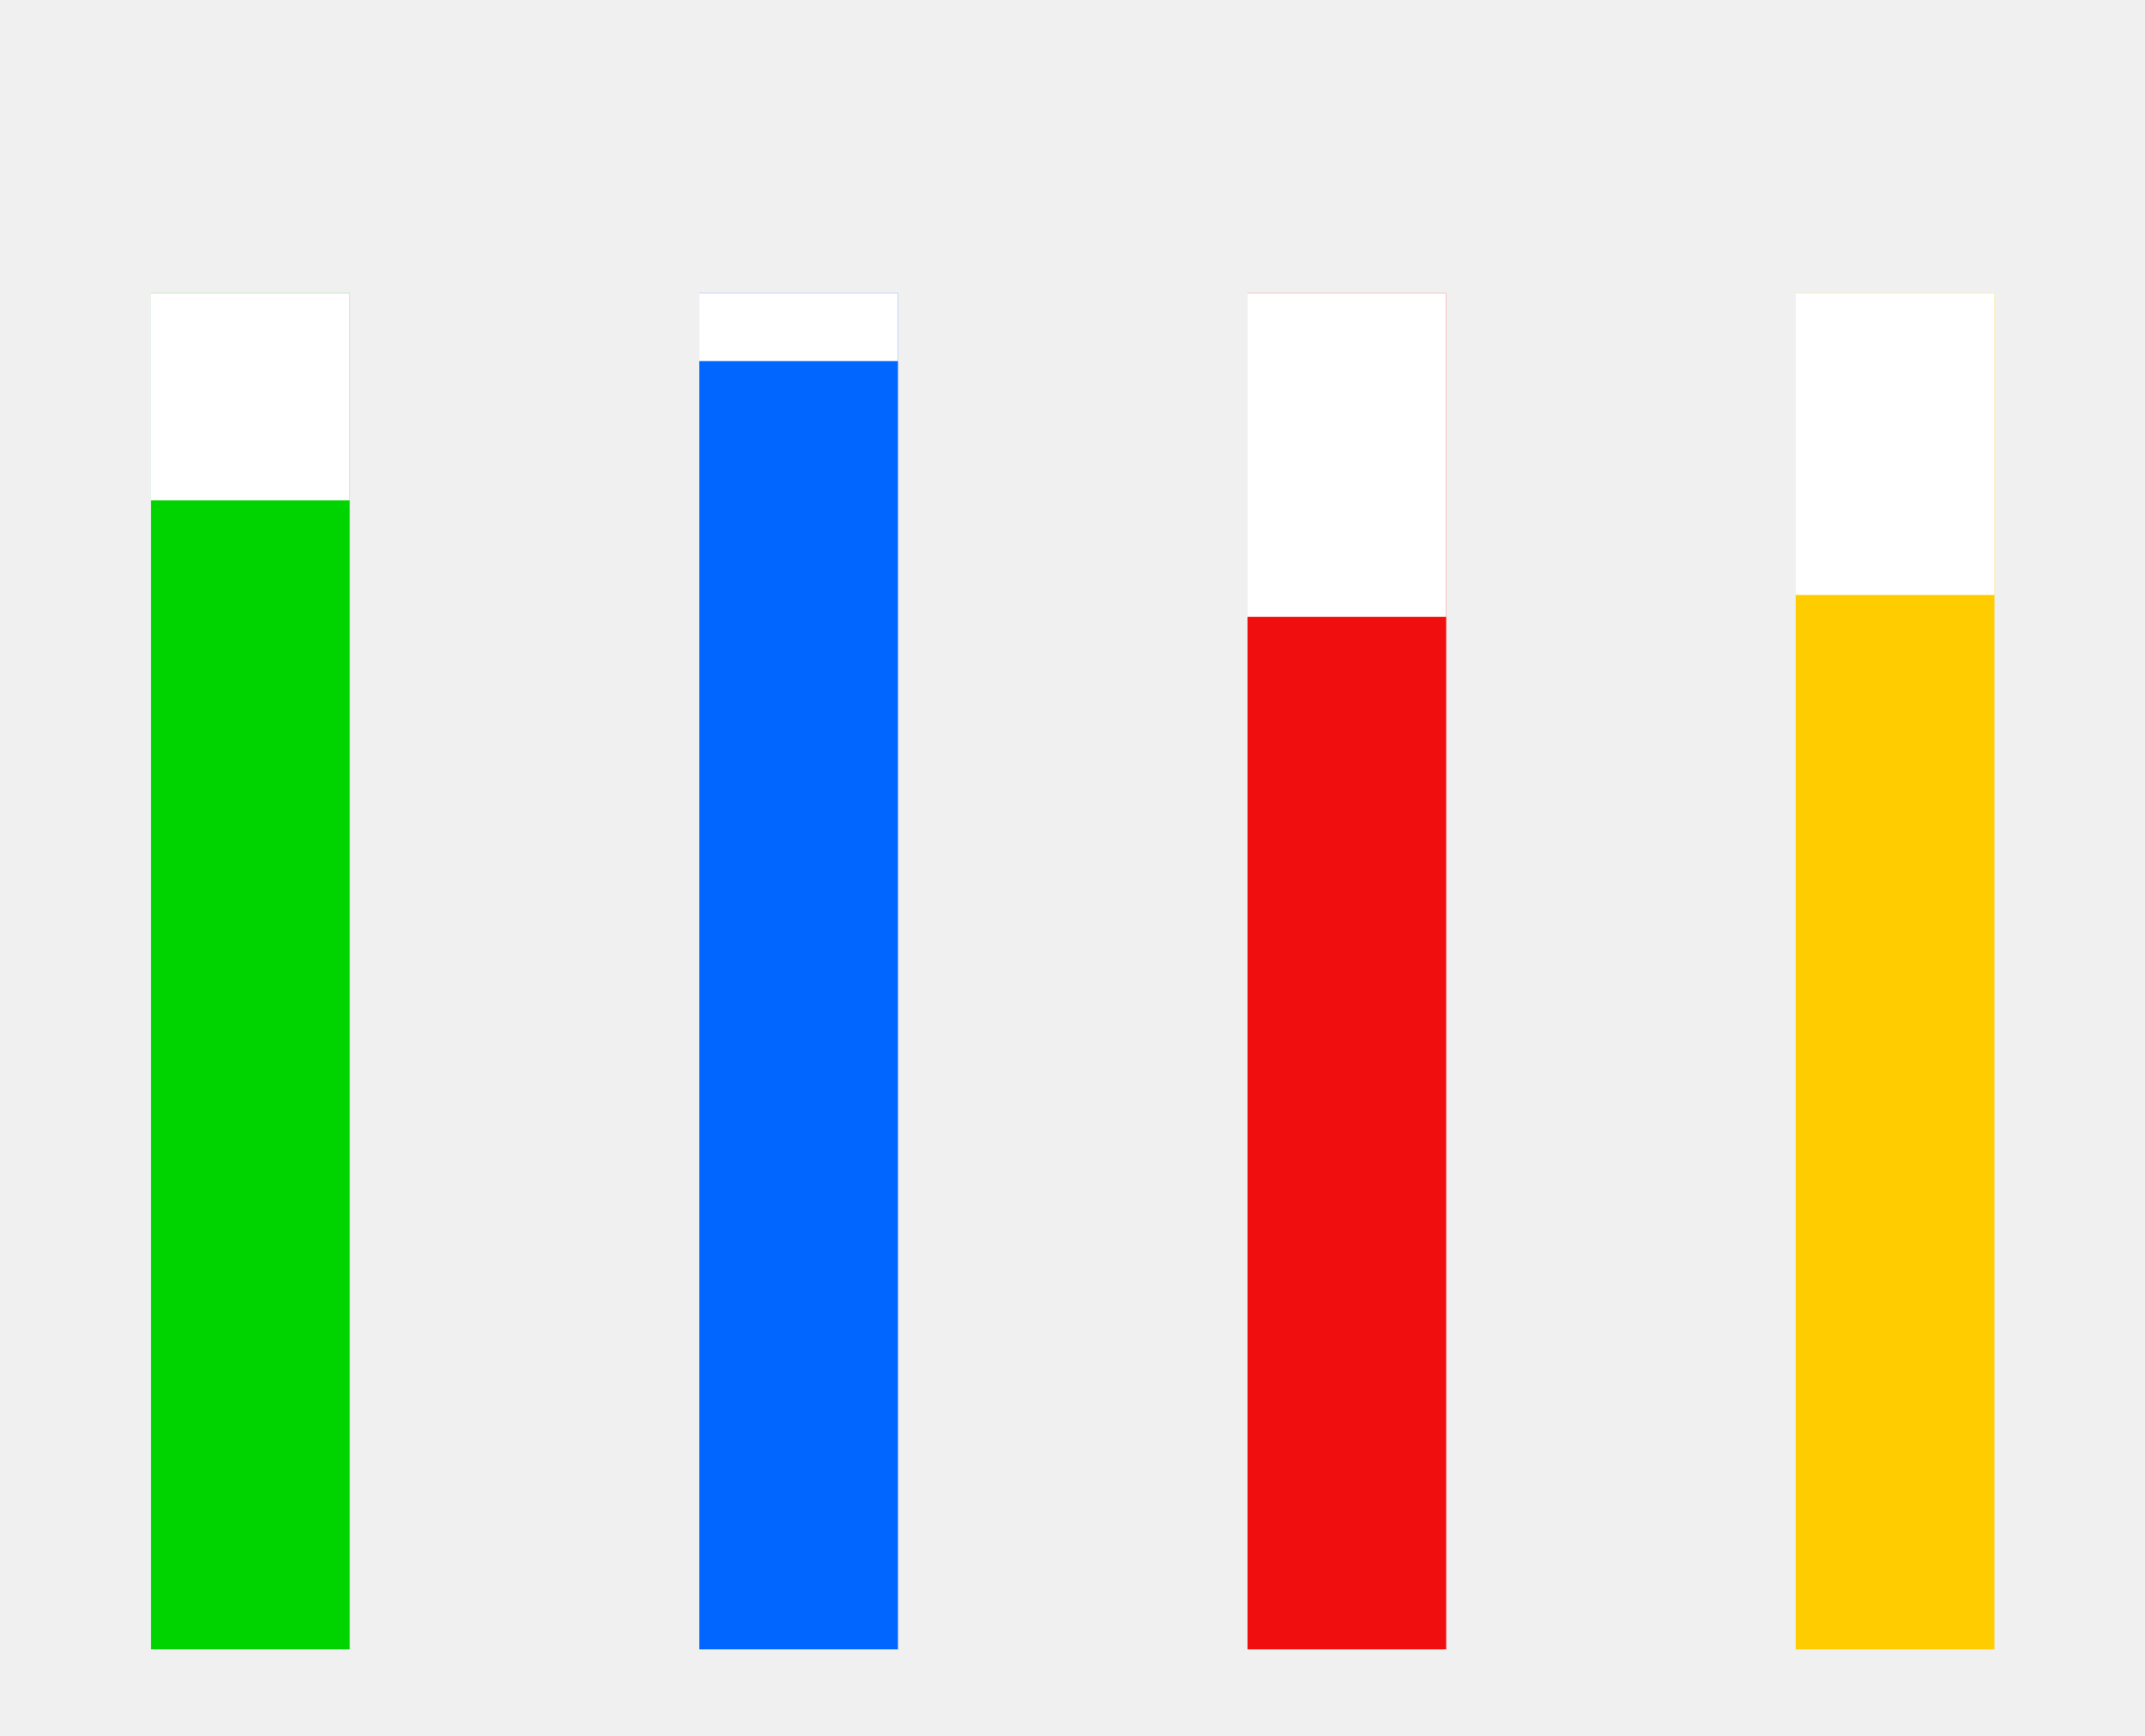
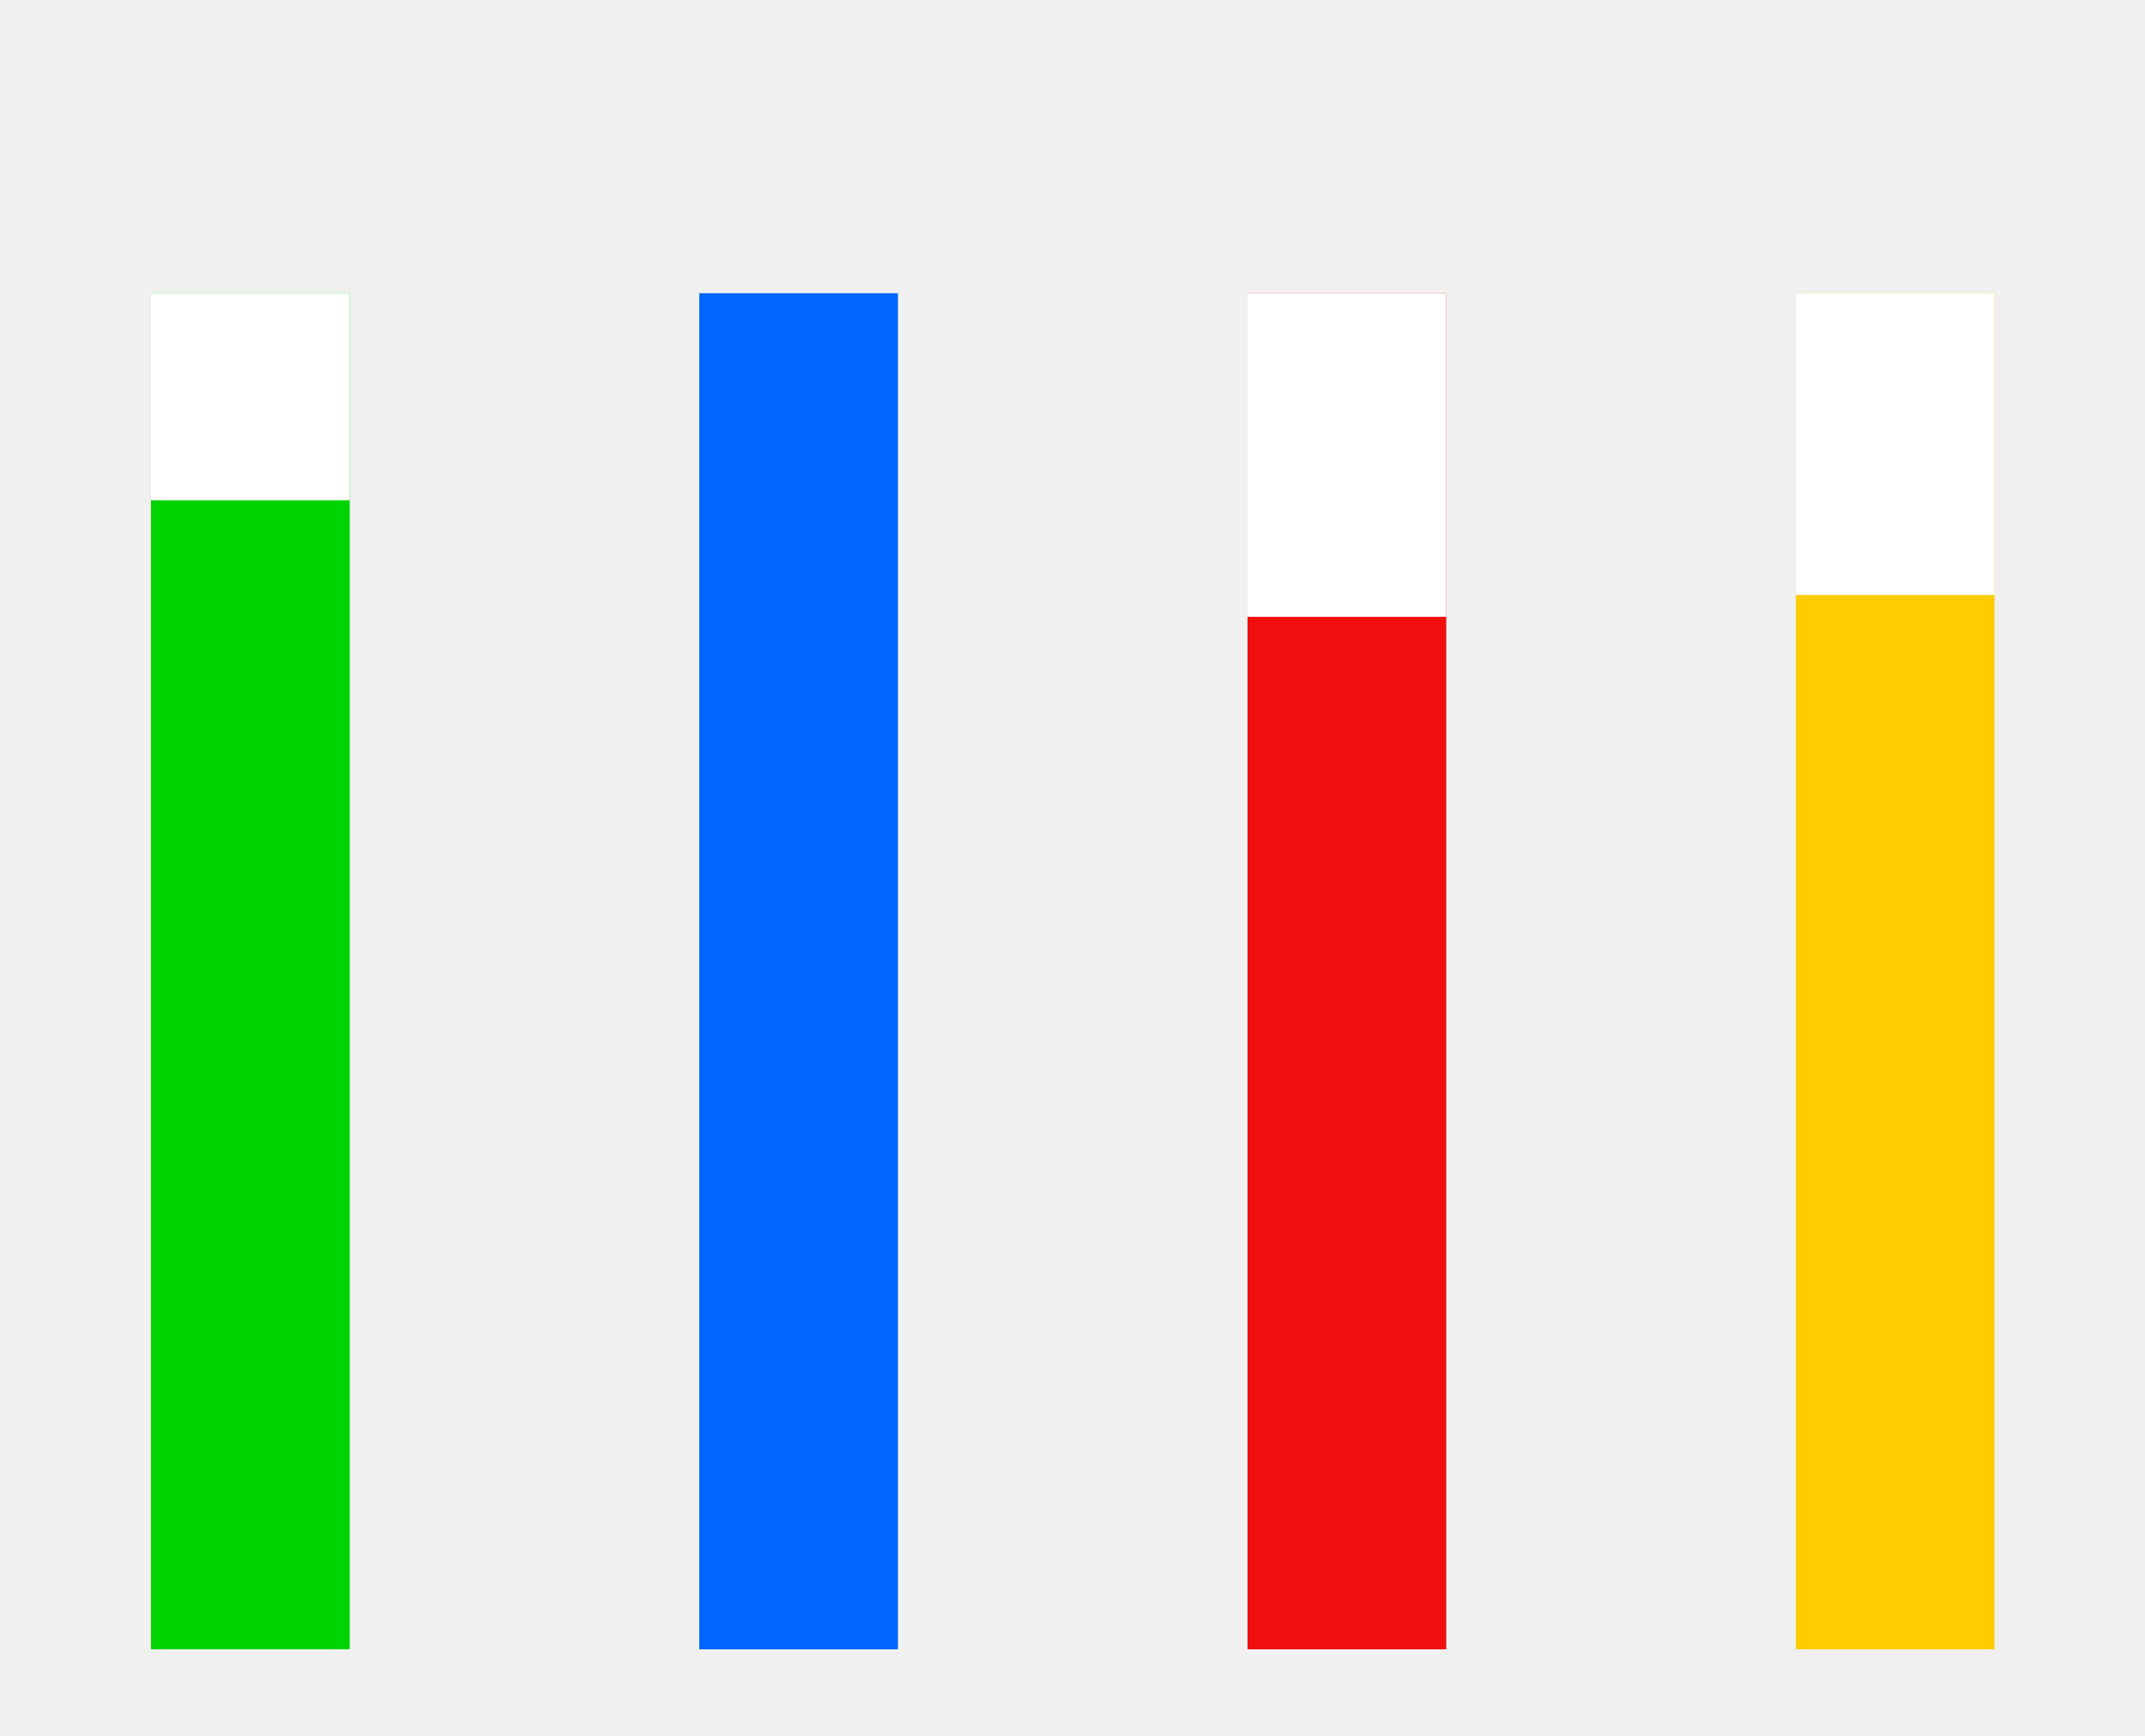
<svg xmlns="http://www.w3.org/2000/svg" version="1.1" viewBox="0 0 492 398">
  <rect x="286.15" y="67.247" width="45.576" height="311" fill="#f10e0e" />
  <rect x="160.39" y="67.247" width="45.576" height="311" fill="#06f" />
  <rect x="411.9" y="67.247" width="45.576" height="311" fill="#fc0" />
  <rect x="34.629" y="67.247" width="45.576" height="311" fill="#00d400" />
  <rect id="Originalartikel" x="34.629" y="67.247" width="45.578" height="47.500" fill="#fff" />
-   <rect id="Uebersetzungen" x="160.39" y="67.247" width="45.578" height="15.556" fill="#fff" />
+   <rect id="Uebersetzungen" x="160.39" y="67.247" width="45.578" height="8,889" fill="#fff" />
  <rect id="Feedback" x="286.15" y="67.247" width="45.578" height="74.211" fill="#fff" />
  <rect id="Artworks" x="411.9" y="67.247" width="45.578" height="69.200" fill="#fff" />
</svg>
